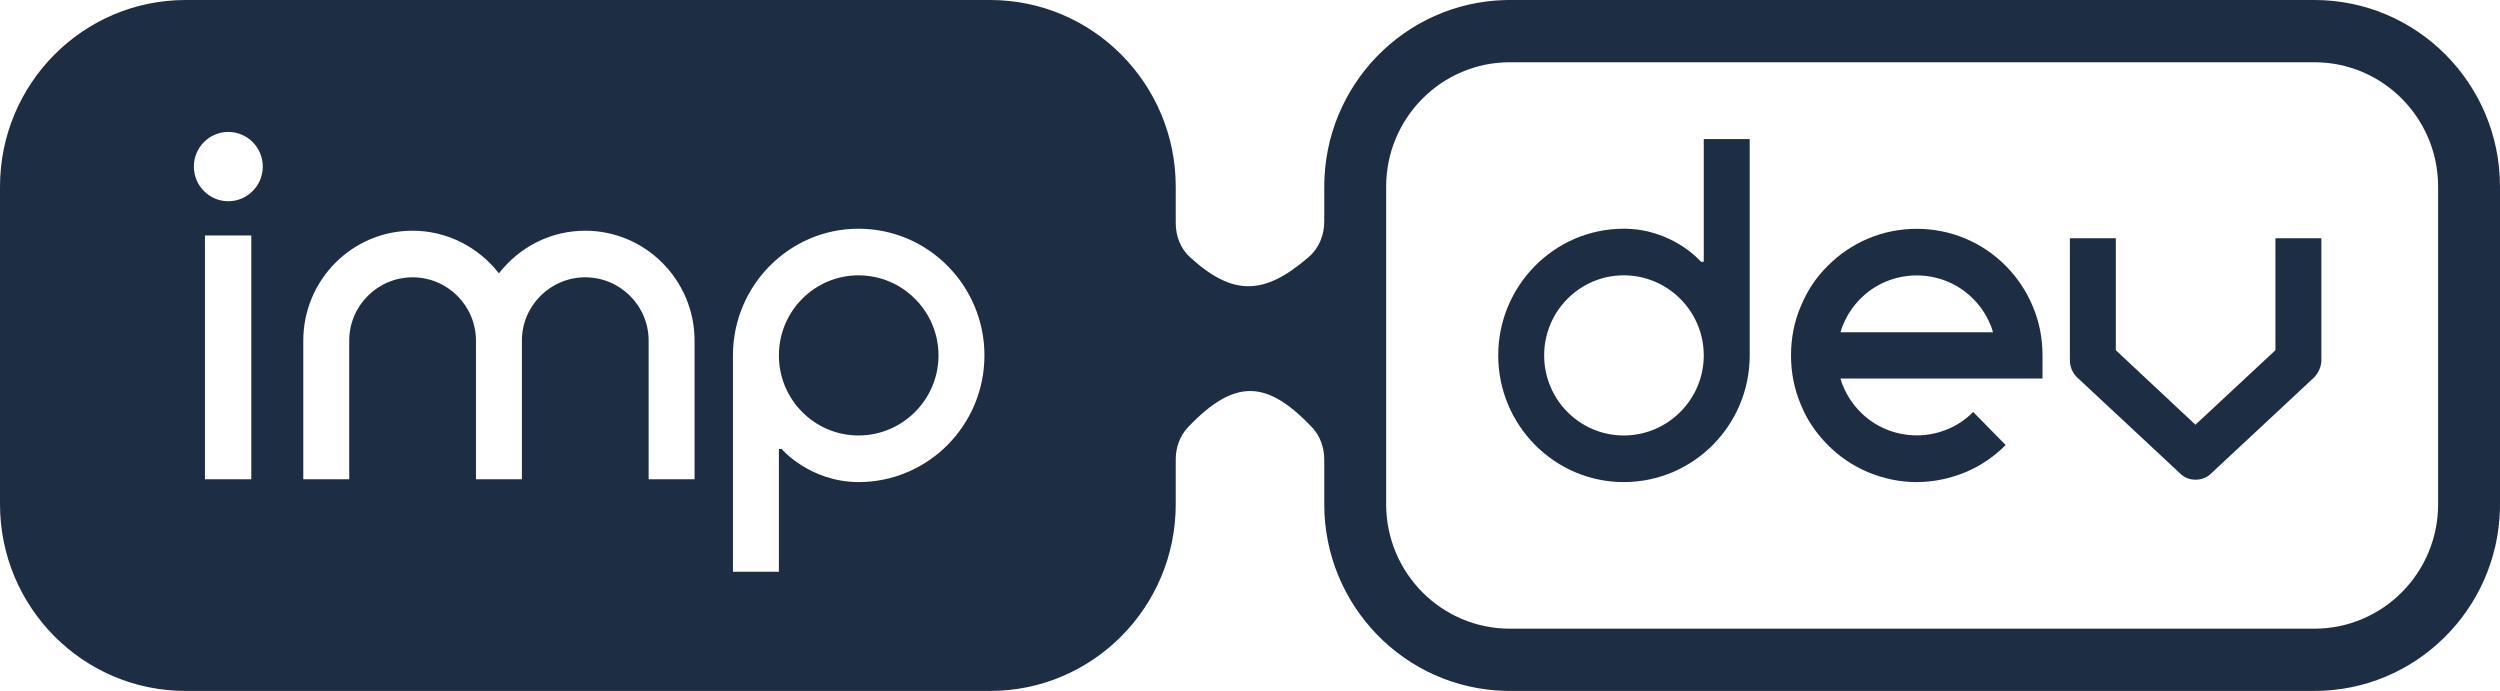
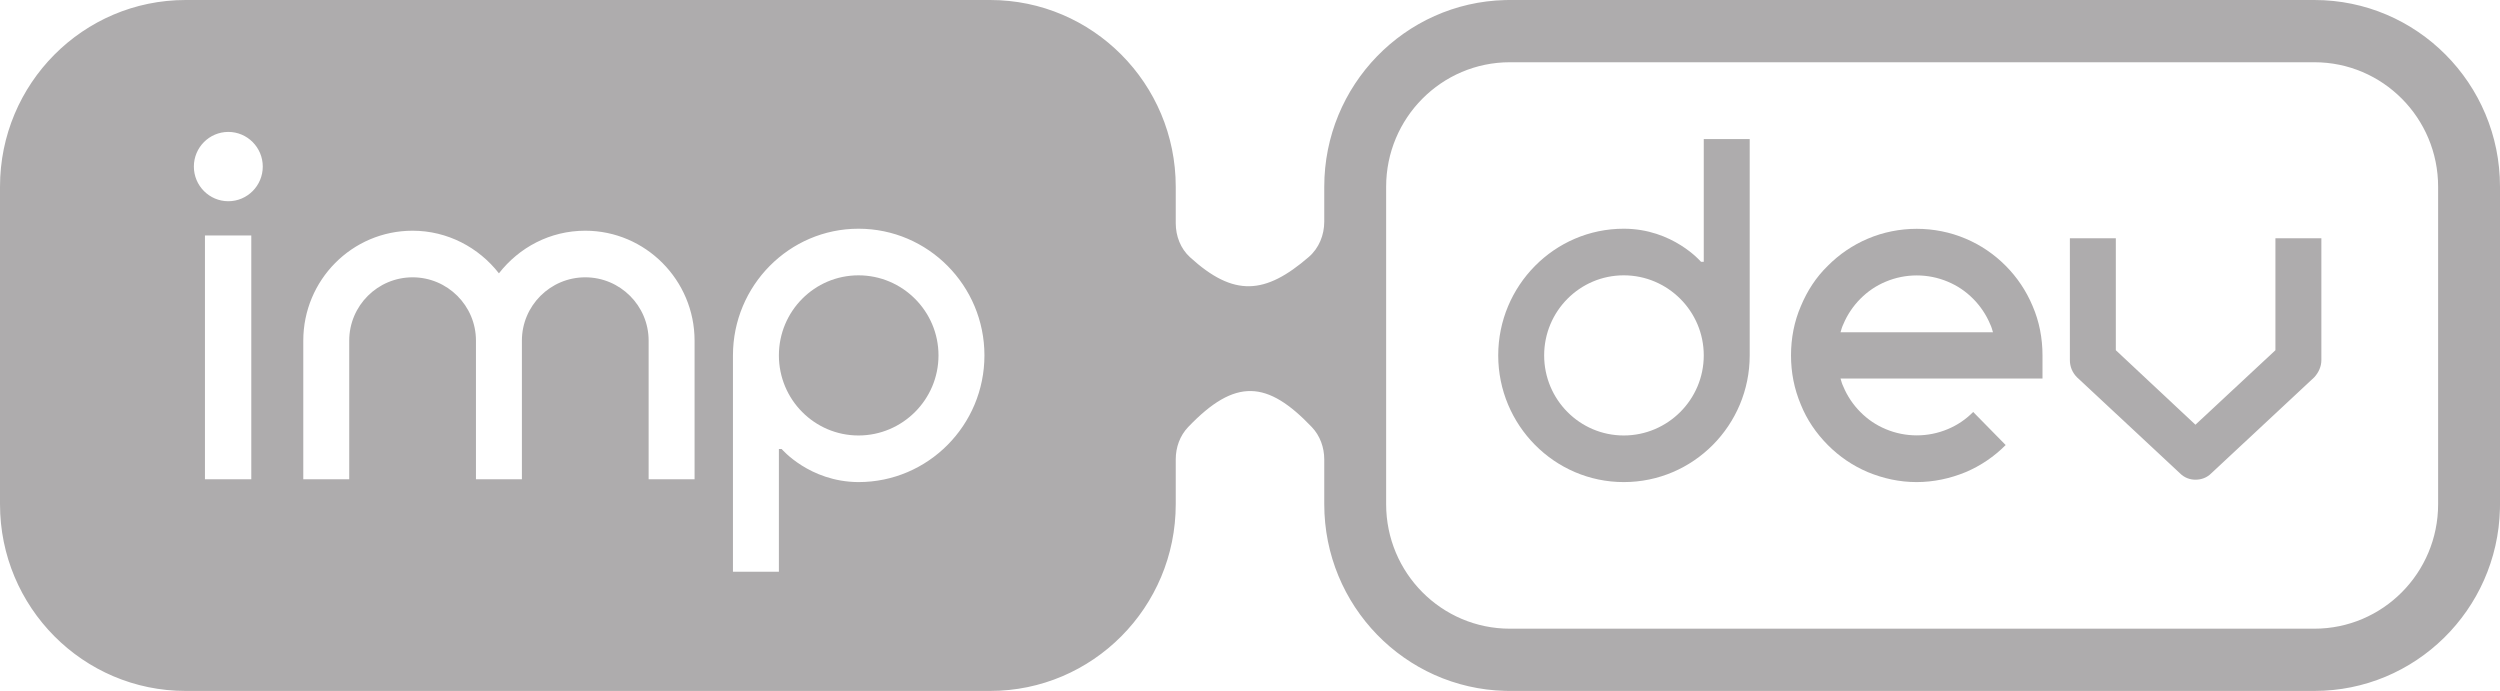
<svg xmlns="http://www.w3.org/2000/svg" width="673" height="186" viewBox="0 0 673 186" fill="none">
-   <path d="M458.653 37.441H471.02V95.674C471.02 114.442 455.881 129.778 437.117 129.778C418.459 129.778 403.32 114.442 403.32 95.674C403.32 76.907 418.459 61.571 437.117 61.571C450.337 61.571 457.907 70.472 457.907 70.472H458.653V37.441ZM437.117 117.23C448.951 117.23 458.653 107.578 458.653 95.674C458.653 83.77 448.951 74.118 437.117 74.118C425.283 74.118 415.687 83.77 415.687 95.674C415.687 107.578 425.283 117.23 437.117 117.23Z" fill="#1D2D44" />
-   <path d="M549.84 95.674V101.894H495.467C495.68 102.645 495.894 103.396 496.213 104.039C497.28 106.613 498.879 108.973 500.798 110.903C502.823 112.941 505.062 114.442 507.621 115.514C512.952 117.766 519.029 117.766 524.359 115.514C526.918 114.442 529.157 112.941 531.183 110.903L539.925 119.804C536.833 122.914 533.208 125.381 529.157 127.097C524.999 128.813 520.521 129.778 515.937 129.778C511.353 129.778 506.981 128.813 502.823 127.097C498.772 125.381 495.147 122.914 492.055 119.804C488.857 116.587 486.405 112.941 484.806 108.973C482.993 104.683 482.14 100.286 482.14 95.674C482.14 91.063 482.993 86.559 484.806 82.376C486.512 78.301 488.857 74.655 492.055 71.545C495.147 68.435 498.772 65.968 502.823 64.252C511.139 60.713 520.841 60.713 529.157 64.252C533.208 65.968 536.833 68.435 539.925 71.545C543.017 74.655 545.469 78.301 547.175 82.376C548.987 86.559 549.84 91.063 549.84 95.674ZM495.467 89.454H536.513C536.3 88.704 536.087 87.953 535.767 87.309C534.701 84.736 533.102 82.376 531.183 80.446C529.157 78.408 526.918 76.907 524.359 75.834C519.029 73.582 512.952 73.582 507.621 75.834C505.062 76.907 502.823 78.408 500.798 80.446C498.879 82.376 497.28 84.736 496.213 87.309C495.894 87.953 495.68 88.704 495.467 89.454Z" fill="#1D2D44" />
-   <path d="M612.545 64.145H624.912V96.961C624.912 98.677 624.166 100.286 622.993 101.573L595.273 127.418C594.101 128.598 592.608 129.134 591.009 129.134C589.516 129.134 588.024 128.598 586.851 127.418L559.131 101.573C557.852 100.286 557.212 98.677 557.212 96.961V64.145H569.58V94.28L591.009 114.335L612.545 94.28V64.145Z" fill="#1D2D44" />
-   <path d="M231.108 74.119C242.942 74.119 252.643 83.77 252.643 95.674C252.643 107.578 242.942 117.23 231.108 117.23C219.274 117.23 209.678 107.578 209.678 95.674C209.678 83.77 219.274 74.119 231.108 74.119Z" fill="#1D2D44" />
-   <path fill-rule="evenodd" clip-rule="evenodd" d="M266.535 0C294.135 0 316.51 22.507 316.51 50.27V60.077C316.51 63.534 317.798 66.913 320.343 69.236C332.15 80.018 340.589 79.321 352.337 69.164C355.07 66.801 356.49 63.282 356.49 59.657V50.27C356.49 22.941 378.171 0.705 405.175 0.016L406.465 0H623.025C650.625 0 673 22.507 673 50.27V135.73L672.984 137.027C672.299 164.191 650.194 186 623.025 186H406.465L405.175 185.984C378.171 185.295 356.49 163.059 356.49 135.73V123.679C356.49 120.454 355.359 117.296 353.141 114.969C341.18 102.424 332.583 101.649 319.848 114.965C317.632 117.283 316.51 120.433 316.51 123.648V135.73C316.51 163.493 294.135 186 266.535 186H49.975C22.375 186 0 163.493 0 135.73V50.27C1.77095e-06 22.507 22.375 0 49.975 0H266.535ZM406.465 16.757C388.065 16.757 373.149 31.761 373.149 50.27V135.73C373.149 154.239 388.065 169.243 406.465 169.243H623.025C641.425 169.243 656.342 154.239 656.342 135.73V50.27C656.342 31.761 641.425 16.757 623.025 16.757H406.465ZM231.108 61.571C212.451 61.571 197.311 76.907 197.311 95.674V153.907H209.678V120.876H210.425C210.425 120.876 217.889 129.671 231.002 129.778H231.108C249.872 129.778 265.012 114.441 265.012 95.674C265.012 76.906 249.872 61.571 231.108 61.571ZM55.173 63.394V129.027H67.647V63.394H55.173ZM157.554 62.108C148.065 62.108 139.749 66.612 134.312 73.582C128.874 66.612 120.452 62.108 111.07 62.108C94.758 62.108 81.644 75.405 81.644 91.706V129.027H94.011V91.706C94.011 82.269 101.688 74.654 111.07 74.654C120.451 74.654 128.128 82.269 128.128 91.706V129.027H140.495V91.706C140.496 82.269 148.172 74.654 157.554 74.654C166.935 74.654 174.612 82.269 174.612 91.706V129.027H186.979V91.706C186.979 75.405 173.759 62.108 157.554 62.108ZM61.464 35.512C56.346 35.512 52.188 39.693 52.188 44.841C52.188 49.988 56.346 54.171 61.464 54.171C66.581 54.171 70.738 49.988 70.738 44.841C70.738 39.694 66.581 35.512 61.464 35.512Z" fill="#1D2D44" />
+   <path d="M458.653 37.441H471.02V95.674C471.02 114.442 455.881 129.778 437.117 129.778C418.459 129.778 403.32 114.442 403.32 95.674C403.32 76.907 418.459 61.571 437.117 61.571C450.337 61.571 457.907 70.472 457.907 70.472H458.653V37.441ZM437.117 117.23C448.951 117.23 458.653 107.578 458.653 95.674C458.653 83.77 448.951 74.118 437.117 74.118C425.283 74.118 415.687 83.77 415.687 95.674C415.687 107.578 425.283 117.23 437.117 117.23Z" fill="#aeacad" />
+   <path d="M549.84 95.674V101.894H495.467C495.68 102.645 495.894 103.396 496.213 104.039C497.28 106.613 498.879 108.973 500.798 110.903C502.823 112.941 505.062 114.442 507.621 115.514C512.952 117.766 519.029 117.766 524.359 115.514C526.918 114.442 529.157 112.941 531.183 110.903L539.925 119.804C536.833 122.914 533.208 125.381 529.157 127.097C524.999 128.813 520.521 129.778 515.937 129.778C511.353 129.778 506.981 128.813 502.823 127.097C498.772 125.381 495.147 122.914 492.055 119.804C488.857 116.587 486.405 112.941 484.806 108.973C482.993 104.683 482.14 100.286 482.14 95.674C482.14 91.063 482.993 86.559 484.806 82.376C486.512 78.301 488.857 74.655 492.055 71.545C495.147 68.435 498.772 65.968 502.823 64.252C511.139 60.713 520.841 60.713 529.157 64.252C533.208 65.968 536.833 68.435 539.925 71.545C543.017 74.655 545.469 78.301 547.175 82.376C548.987 86.559 549.84 91.063 549.84 95.674ZM495.467 89.454H536.513C536.3 88.704 536.087 87.953 535.767 87.309C534.701 84.736 533.102 82.376 531.183 80.446C529.157 78.408 526.918 76.907 524.359 75.834C519.029 73.582 512.952 73.582 507.621 75.834C505.062 76.907 502.823 78.408 500.798 80.446C498.879 82.376 497.28 84.736 496.213 87.309C495.894 87.953 495.68 88.704 495.467 89.454Z" fill="#aeacad" />
+   <path d="M612.545 64.145H624.912V96.961C624.912 98.677 624.166 100.286 622.993 101.573L595.273 127.418C594.101 128.598 592.608 129.134 591.009 129.134C589.516 129.134 588.024 128.598 586.851 127.418L559.131 101.573C557.852 100.286 557.212 98.677 557.212 96.961V64.145H569.58V94.28L591.009 114.335L612.545 94.28V64.145Z" fill="#aeacad" />
+   <path d="M231.108 74.119C242.942 74.119 252.643 83.77 252.643 95.674C252.643 107.578 242.942 117.23 231.108 117.23C219.274 117.23 209.678 107.578 209.678 95.674C209.678 83.77 219.274 74.119 231.108 74.119Z" fill="#aeacad" />
+   <path fill-rule="evenodd" clip-rule="evenodd" d="M266.535 0C294.135 0 316.51 22.507 316.51 50.27V60.077C316.51 63.534 317.798 66.913 320.343 69.236C332.15 80.018 340.589 79.321 352.337 69.164C355.07 66.801 356.49 63.282 356.49 59.657V50.27C356.49 22.941 378.171 0.705 405.175 0.016L406.465 0H623.025C650.625 0 673 22.507 673 50.27V135.73L672.984 137.027C672.299 164.191 650.194 186 623.025 186H406.465L405.175 185.984C378.171 185.295 356.49 163.059 356.49 135.73V123.679C356.49 120.454 355.359 117.296 353.141 114.969C341.18 102.424 332.583 101.649 319.848 114.965C317.632 117.283 316.51 120.433 316.51 123.648V135.73C316.51 163.493 294.135 186 266.535 186H49.975C22.375 186 0 163.493 0 135.73V50.27C1.77095e-06 22.507 22.375 0 49.975 0H266.535ZM406.465 16.757C388.065 16.757 373.149 31.761 373.149 50.27V135.73C373.149 154.239 388.065 169.243 406.465 169.243H623.025C641.425 169.243 656.342 154.239 656.342 135.73V50.27C656.342 31.761 641.425 16.757 623.025 16.757H406.465ZM231.108 61.571C212.451 61.571 197.311 76.907 197.311 95.674V153.907H209.678V120.876H210.425C210.425 120.876 217.889 129.671 231.002 129.778H231.108C249.872 129.778 265.012 114.441 265.012 95.674C265.012 76.906 249.872 61.571 231.108 61.571ZM55.173 63.394V129.027H67.647V63.394H55.173ZM157.554 62.108C148.065 62.108 139.749 66.612 134.312 73.582C128.874 66.612 120.452 62.108 111.07 62.108C94.758 62.108 81.644 75.405 81.644 91.706V129.027H94.011V91.706C94.011 82.269 101.688 74.654 111.07 74.654C120.451 74.654 128.128 82.269 128.128 91.706V129.027H140.495V91.706C140.496 82.269 148.172 74.654 157.554 74.654C166.935 74.654 174.612 82.269 174.612 91.706V129.027H186.979V91.706C186.979 75.405 173.759 62.108 157.554 62.108ZM61.464 35.512C56.346 35.512 52.188 39.693 52.188 44.841C52.188 49.988 56.346 54.171 61.464 54.171C66.581 54.171 70.738 49.988 70.738 44.841C70.738 39.694 66.581 35.512 61.464 35.512Z" fill="#aeacad" />
</svg>
